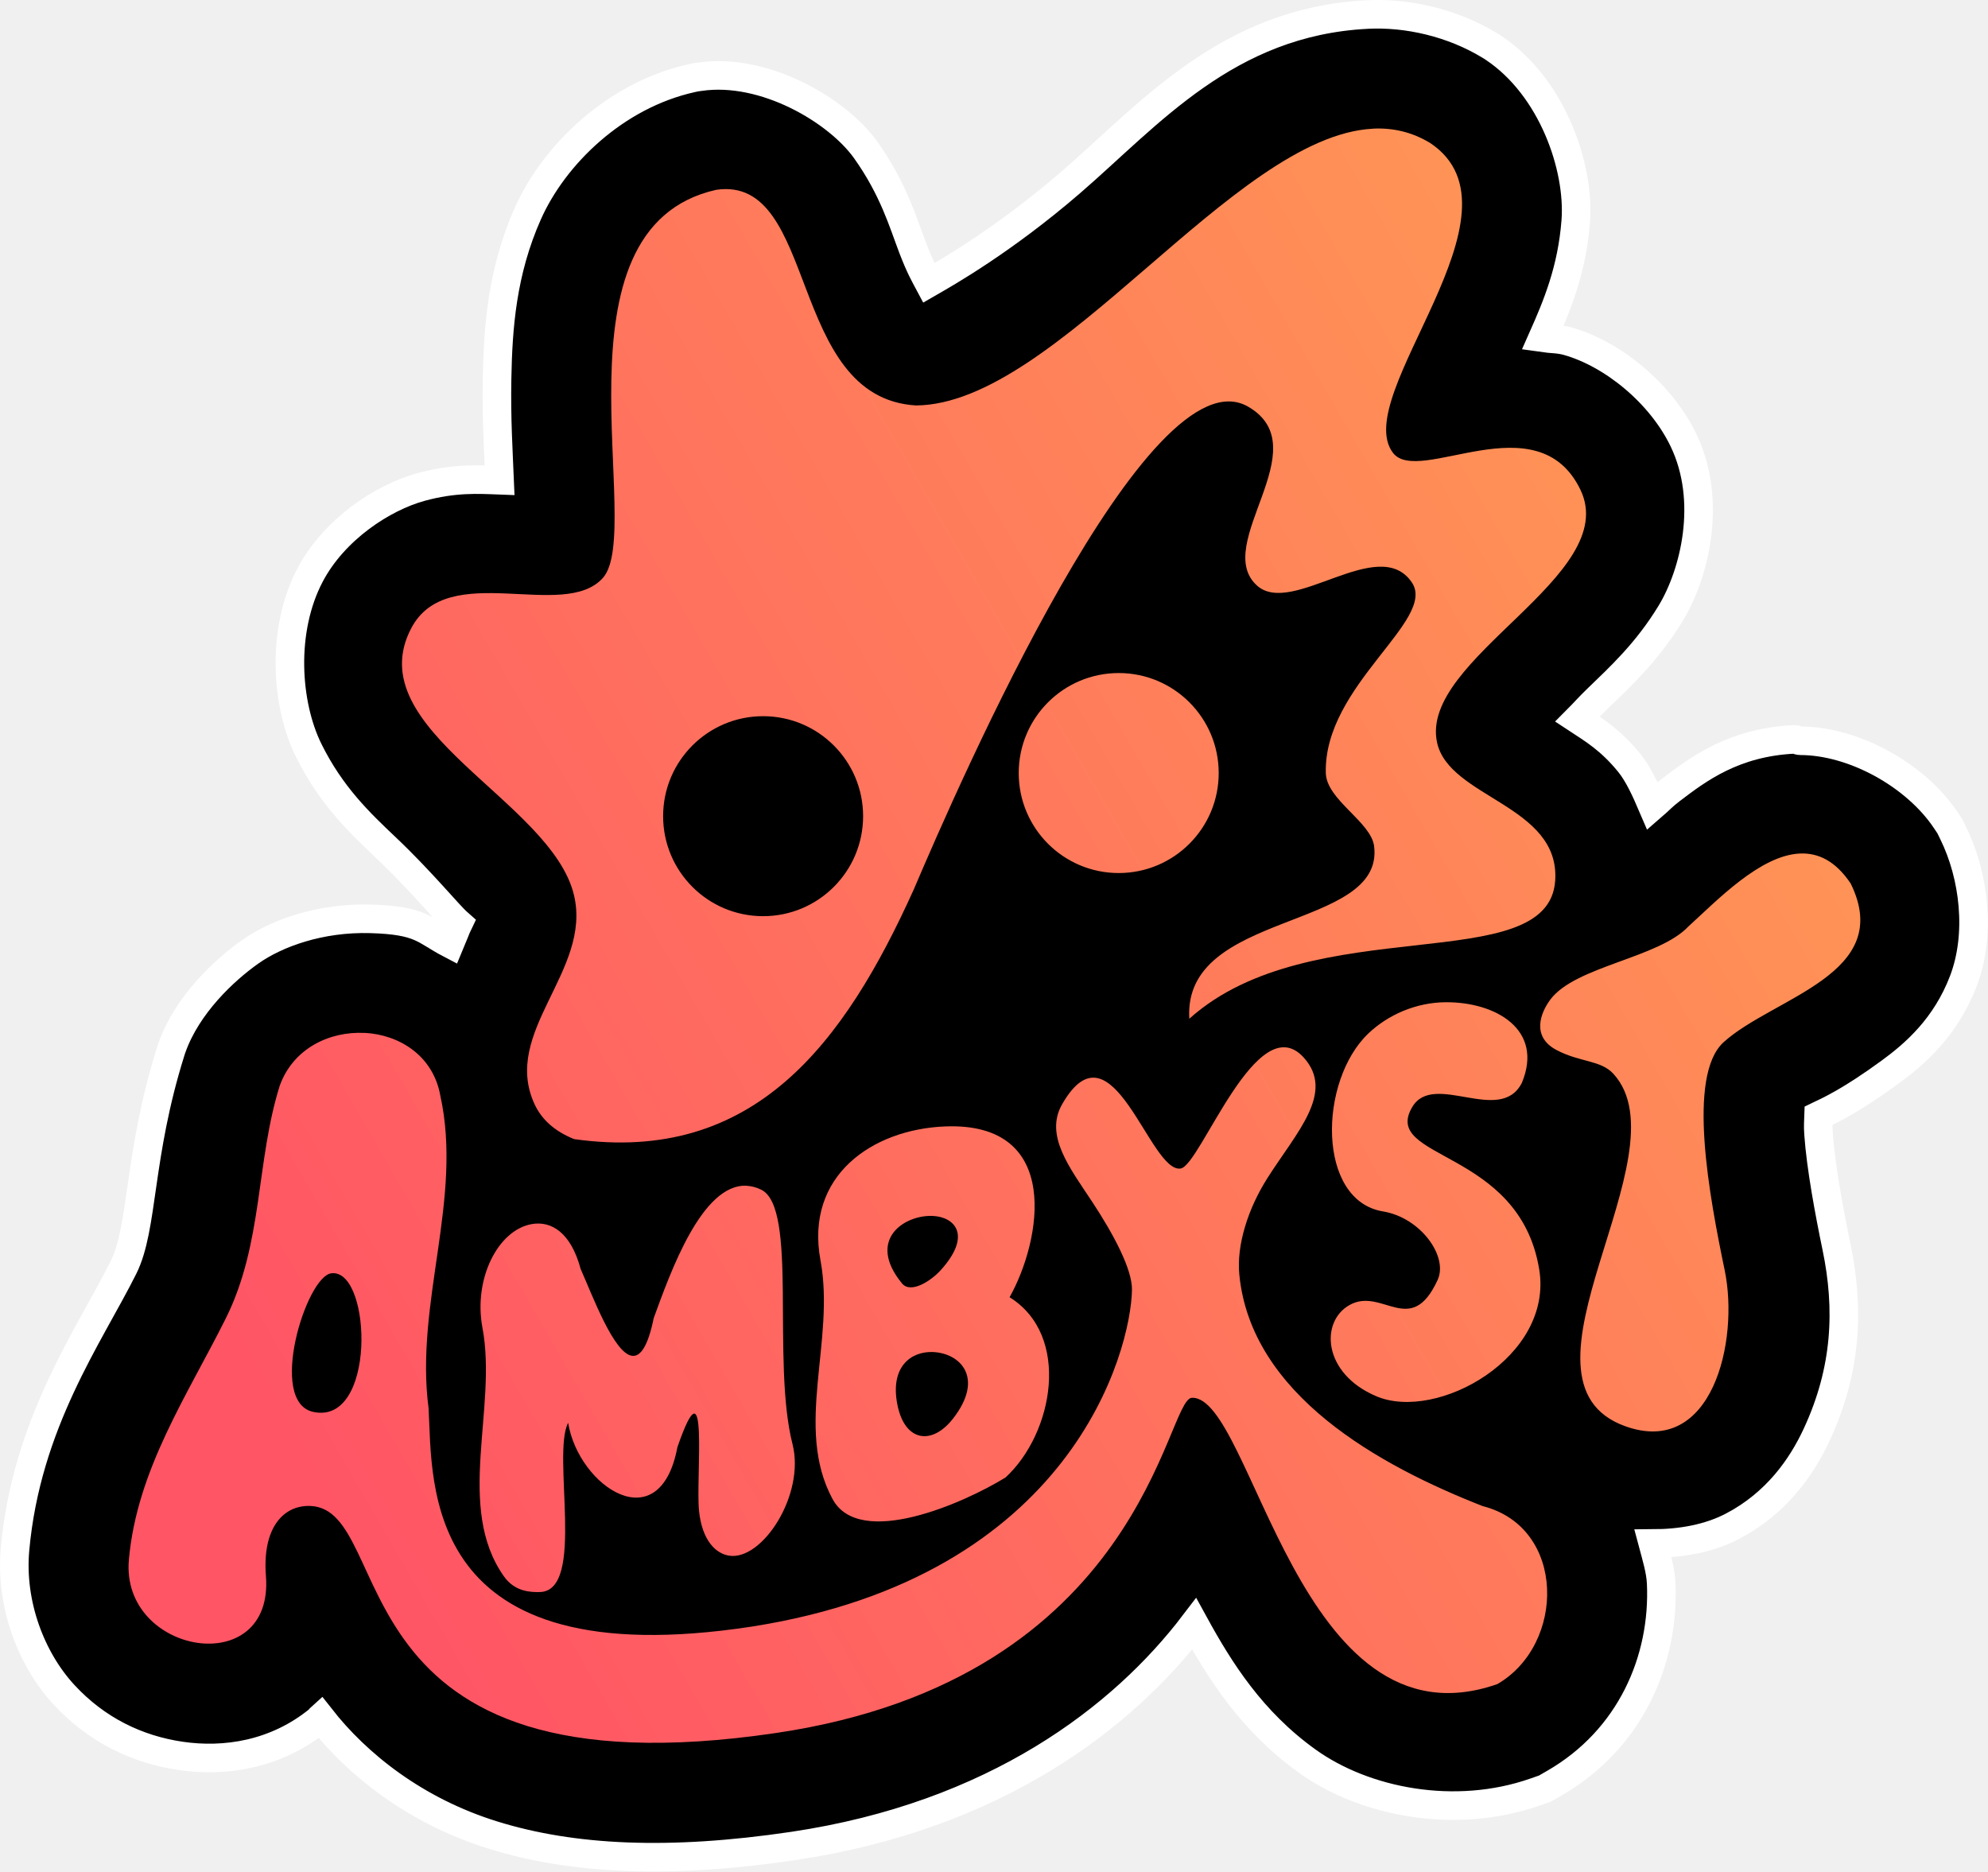
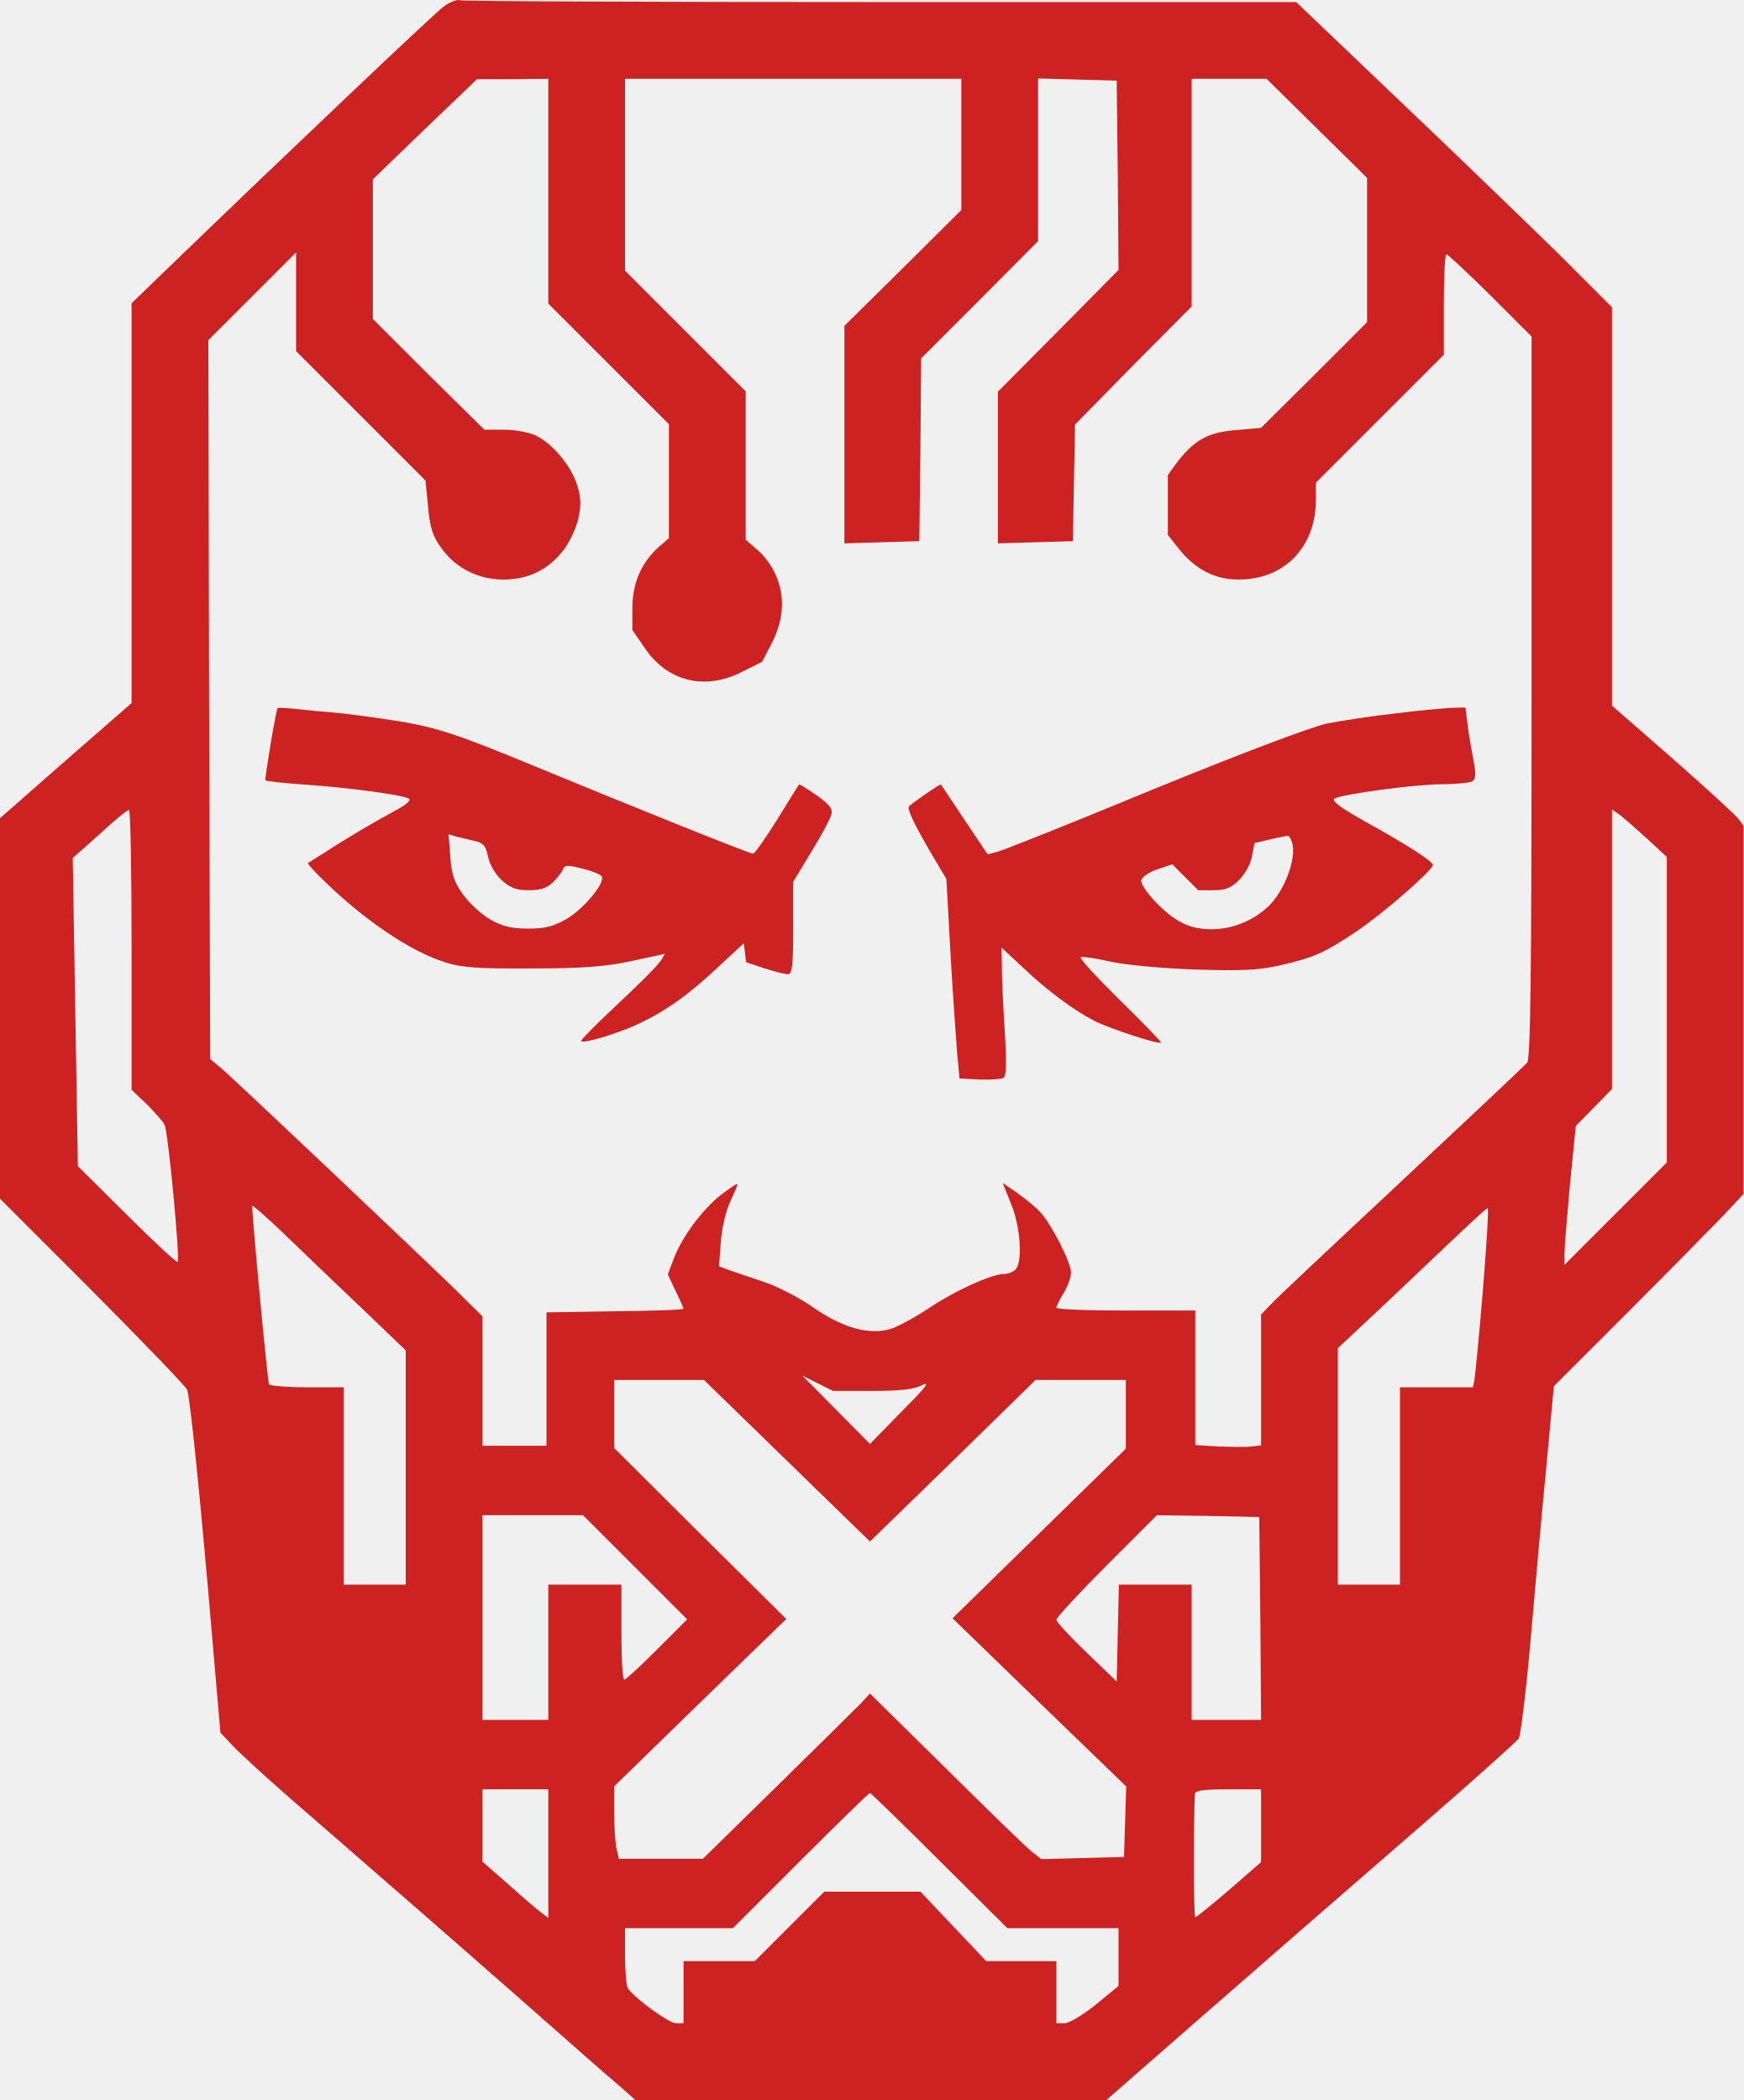
- <svg xmlns="http://www.w3.org/2000/svg" xmlns:xlink="http://www.w3.org/1999/xlink" width="69.586mm" height="65.505mm" viewBox="0 0 69.586 65.505" version="1.1" id="svg1" xml:space="preserve">
-   <defs id="defs1">
-     <linearGradient id="linearGradient82">
-       <stop style="stop-color:#ff5565;stop-opacity:1;" offset="0" id="stop82" />
-       <stop style="stop-color:#ff9655;stop-opacity:1;" offset="1" id="stop83" />
-     </linearGradient>
-     <linearGradient xlink:href="#linearGradient82" id="linearGradient2" gradientUnits="userSpaceOnUse" x1="117.299" y1="160.599" x2="169.795" y2="130.291" />
-   </defs>
-   <g id="layer1" transform="translate(-108.7407,-112.6936)">
-     <g id="g22">
-       <g id="g19" style="display:inline">
-         <path d="m 156.584,113.203 c -4.91,0.253 -7.627,3.515 -10.381,5.889 -2.355,2.03 -4.353,3.159 -4.949,3.502 -0.154,-0.289 -0.31,-0.556 -0.561,-1.211 -0.35,-0.914 -0.674,-2.068 -1.65,-3.441 -0.976,-1.373 -3.533,-2.893 -5.805,-2.563 l -0.15,0.021 -0.147,0.032 c -2.674,0.597 -4.812,2.686 -5.723,4.733 -0.911,2.046 -1.045,4.008 -1.078,5.768 -0.027,1.415 0.046,2.55 0.088,3.57 -0.74,-0.028 -1.587,-0.082 -2.756,0.238 -1.333,0.365 -3.038,1.481 -3.879,3.082 -1.019,1.939 -0.84,4.521 -0.056,6.117 0.784,1.596 1.807,2.565 2.699,3.41 1.276,1.209 2.188,2.344 2.548,2.66 -0.077,0.158 -0.175,0.431 -0.295,0.715 -0.903,-0.473 -1.004,-0.821 -2.777,-0.871 -1.774,-0.05 -3.298,0.509 -4.211,1.152 -0.913,0.644 -2.203,1.852 -2.736,3.341 l -0.027,0.076 -0.023,0.074 c -1.152,3.67 -0.948,6.148 -1.652,7.559 -1.187,2.377 -3.402,5.449 -3.797,9.873 -0.171,1.914 0.568,3.84 1.711,5.078 1.143,1.238 2.565,1.922 4.09,2.145 1.524,0.223 3.33,-0.025 4.853,-1.279 0.018,-0.015 0.023,-0.043 0.041,-0.059 1.279,1.633 3.312,3.266 6.047,4.113 2.785,0.863 6.172,1.019 10.49,0.379 7.084,-1.051 11.547,-4.498 14.043,-7.775 0.892,1.627 2.01,3.412 3.969,4.813 2,1.43 5.159,2.05 7.955,1.076 l 0.356,-0.125 0.324,-0.187 c 2.679,-1.543 3.865,-4.332 3.742,-7.002 -0.021,-0.454 -0.167,-0.922 -0.291,-1.387 0.978,-0.004 1.954,-0.168 2.795,-0.609 1.528,-0.803 2.41,-2.062 2.939,-3.201 1.059,-2.278 1.141,-4.417 0.696,-6.563 -0.256,-1.232 -0.55,-2.809 -0.631,-3.967 -0.022,-0.313 -0.002,-0.422 0.004,-0.635 0.401,-0.192 1.114,-0.514 2.494,-1.521 0.868,-0.633 1.956,-1.574 2.575,-3.201 0.619,-1.628 0.378,-3.67 -0.36,-5.17 l -0.117,-0.24 -0.148,-0.221 c -1.043,-1.556 -3.204,-2.772 -5.097,-2.77 -0.061,8e-5 -0.125,-0.051 -0.186,-0.049 -2.129,0.097 -3.377,1.04 -4.336,1.771 -0.298,0.228 -0.393,0.349 -0.642,0.564 -0.239,-0.558 -0.492,-1.119 -0.815,-1.516 -0.661,-0.811 -1.256,-1.163 -1.807,-1.525 0.259,-0.26 0.363,-0.392 0.684,-0.703 0.793,-0.768 1.736,-1.626 2.575,-3.002 0.838,-1.376 1.473,-3.932 0.449,-6.059 -0.798,-1.658 -2.492,-3.023 -4.043,-3.464 -0.328,-0.093 -0.585,-0.075 -0.885,-0.119 0.5,-1.125 1.028,-2.384 1.157,-4.088 0.142,-1.889 -0.823,-4.685 -2.861,-6.051 l -0.072,-0.049 -0.072,-0.043 c -1.316,-0.802 -2.9,-1.159 -4.303,-1.086 z" style="baseline-shift:baseline;display:inline;overflow:visible;vector-effect:none;stroke:#ffffff;stroke-linecap:square;enable-background:accumulate;stop-color:#000000;stop-opacity:1" id="path30" />
-         <path id="path1" style="display:inline;fill:url(#linearGradient2);stroke-width:4;stroke-linecap:square" d="m 156.791,117.199 c -4.898,0.253 -11.044,9.647 -15.988,9.686 -4.521,-0.273 -3.404,-8.069 -6.99,-7.548 -5.993,1.337 -2.481,11.922 -3.97,13.585 -1.37,1.531 -5.433,-0.666 -6.708,1.761 -1.868,3.556 4.908,6.029 5.697,9.341 0.633,2.659 -2.559,4.786 -1.377,7.324 0.236,0.506 0.671,0.931 1.383,1.216 6.308,0.888 9.459,-3.363 11.886,-8.735 1.611,-3.781 8.222,-18.924 11.71,-16.899 2.475,1.438 -1.283,4.81 0.3,6.254 1.23,1.122 4.261,-1.819 5.425,-0.106 0.892,1.313 -3.092,3.604 -3.011,6.673 0.025,0.942 1.585,1.707 1.691,2.561 0.369,2.975 -6.703,2.224 -6.469,6.039 4.283,-3.849 12.575,-1.389 12.807,-4.834 0.179,-2.644 -3.718,-2.89 -4.136,-4.84 -0.628,-2.932 6.471,-5.824 5.02,-8.84 -1.502,-3.121 -5.671,-0.113 -6.564,-1.296 -1.523,-2.016 4.908,-8.428 1.309,-10.839 -0.642,-0.391 -1.316,-0.541 -2.016,-0.505 z m -8.892,19.052 a 3.5,3.5 0 0 0 -3.5,3.5 3.5,3.5 0 0 0 3.5,3.5 3.5,3.5 0 0 0 3.5,-3.5 3.5,3.5 0 0 0 -3.5,-3.5 z m -12.447,1.51 a 3.5,3.5 0 0 1 3.5,3.5 3.5,3.5 0 0 1 -3.5,3.5 3.5,3.5 0 0 1 -3.5,-3.5 3.5,3.5 0 0 1 3.5,-3.5 z m 36.29,4.807 c -1.392,0.064 -2.889,1.632 -3.899,2.55 -1.044,1.112 -3.957,1.387 -4.835,2.561 -0.347,0.464 -0.671,1.298 0.215,1.766 0.827,0.437 1.55,0.348 1.994,0.836 2.564,2.813 -4.012,10.748 0.417,12.334 3.038,1.088 3.99,-2.982 3.477,-5.457 -0.526,-2.533 -1.342,-6.807 -0.037,-7.988 1.742,-1.575 6.006,-2.381 4.446,-5.553 -0.533,-0.796 -1.144,-1.078 -1.777,-1.049 z m -12.392,5.205 c -1.051,0.005 -2.034,0.447 -2.711,1.092 -1.753,1.669 -1.807,5.848 0.511,6.23 1.314,0.216 2.29,1.573 1.913,2.396 -0.941,2.053 -1.943,0.235 -3.086,0.881 -1.037,0.586 -0.935,2.398 0.939,3.192 2.131,0.903 6.205,-1.372 5.702,-4.44 -0.697,-4.247 -5.563,-3.82 -4.44,-5.69 0.753,-1.252 3.076,0.65 3.833,-0.841 0.772,-1.859 -0.91,-2.829 -2.661,-2.82 z m -37.847,1.075 c -1.225,-0.065 -2.503,0.542 -2.971,1.848 -0.837,2.667 -0.576,5.515 -1.89,8.147 -1.351,2.705 -3.11,5.297 -3.39,8.441 -0.297,3.326 5.084,4.243 4.797,0.572 -0.133,-1.701 0.625,-2.489 1.556,-2.452 3.098,0.123 0.646,10.268 16.308,7.945 12.839,-1.904 13.628,-11.698 14.547,-11.731 2.125,-0.077 3.72,12.45 10.69,10.022 2.391,-1.377 2.426,-5.486 -0.511,-6.231 -3.616,-1.417 -8.116,-3.896 -8.519,-8.112 -0.098,-1.025 0.303,-2.296 0.983,-3.367 1.021,-1.608 2.378,-2.992 1.275,-4.218 -1.632,-1.812 -3.608,3.758 -4.306,3.88 -1.085,0.189 -2.395,-5.309 -4.152,-2.251 -0.627,1.091 0.261,2.22 1.05,3.416 0.758,1.149 1.406,2.373 1.393,3.086 -0.039,2.116 -2.072,10.018 -13.299,11.782 -11.617,1.781 -11.177,-4.99 -11.321,-7.634 -0.488,-3.681 1.21,-7.343 0.408,-10.96 -0.252,-1.384 -1.423,-2.121 -2.647,-2.186 z m 20.32,3.272 c -2.537,0.1 -4.914,1.718 -4.363,4.686 0.525,2.827 -0.929,5.841 0.421,8.353 0.946,1.76 4.605,0.143 6.055,-0.751 1.683,-1.546 2.301,-4.97 0.143,-6.31 1.108,-1.968 1.872,-6.141 -2.256,-5.978 z m -6.945,2.076 c -1.575,-0.081 -2.679,3.057 -3.255,4.632 -0.202,0.988 -0.461,1.344 -0.741,1.322 -0.647,-0.051 -1.404,-2.118 -1.817,-3.041 -0.345,-1.284 -1.032,-1.692 -1.716,-1.57 -1.187,0.213 -2.042,1.93 -1.721,3.628 0.532,2.82 -0.962,6.278 0.753,8.703 0.386,0.546 0.951,0.554 1.257,0.547 1.614,-0.039 0.408,-4.801 0.989,-5.922 0.368,2.233 3.206,4.137 3.824,0.854 1.117,-3.232 0.637,1.095 0.759,2.238 0.111,1.034 0.587,1.479 1.042,1.555 1.167,0.196 2.678,-2.135 2.23,-3.898 -0.743,-2.922 0.203,-8.289 -1.101,-8.912 -0.173,-0.083 -0.34,-0.125 -0.503,-0.134 z m 6.518,1.057 c 0.77,0.037 1.38,0.681 0.262,1.91 -0.313,0.344 -1.032,0.833 -1.346,0.45 -1.257,-1.533 0.093,-2.408 1.084,-2.36 z m -20.996,2.003 c 1.355,-0.009 1.502,5.331 -0.695,4.856 -1.608,-0.347 -0.25,-4.737 0.63,-4.851 0.022,-0.003 0.044,-0.005 0.065,-0.005 z m 20.986,2.76 c 0.966,0.033 1.826,0.902 0.715,2.329 -0.736,0.945 -1.686,0.816 -1.947,-0.475 -0.271,-1.346 0.481,-1.879 1.232,-1.854 z" />
-       </g>
-     </g>
+ <svg xmlns="http://www.w3.org/2000/svg" version="1.0" width="477pt" height="574.563pt" viewBox="0 0 477 574.563" preserveAspectRatio="xMidYMid" id="svg3">
+   <defs id="defs3" />
+   <g transform="matrix(0.1,0,0,-0.1,-466,674.563)" fill="#cc2222" stroke="none" id="g3">
+     <path d="m 5873,6727 c -27,-20 -444,-416 -765,-726 l -88,-85 v -547 -547 l -180,-157 -180,-158 v -520 -521 l 252,-252 c 139,-140 256,-261 260,-271 8,-20 37,-305 69,-683 l 22,-255 36,-38 c 20,-21 92,-87 161,-147 69,-60 166,-144 215,-187 50,-43 216,-188 370,-323 153,-135 295,-260 316,-277 l 37,-33 h 644 645 l 224,196 c 278,243 343,299 649,565 135,117 249,220 255,228 5,9 20,129 32,266 12,138 31,351 43,474 l 21,224 201,201 c 111,111 227,229 260,263 l 58,62 v 504 503 l -14,19 c -8,11 -89,85 -180,165 l -166,145 v 545 545 l -147,147 c -82,80 -276,268 -433,417 l -284,271 H 7069 c -626,0 -1143,2 -1151,5 -7,3 -28,-5 -45,-18 z m 287,-505 v -307 l 165,-165 165,-165 v -156 -156 l -30,-26 c -46,-42 -70,-98 -70,-165 v -60 l 33,-48 c 62,-93 165,-119 268,-66 l 54,27 28,54 c 32,65 35,127 8,186 -10,23 -32,53 -50,67 l -31,27 v 203 203 l -165,165 -165,165 v 262 263 h 460 460 v -179 -180 l -160,-159 -160,-158 v -297 -298 l 103,3 102,3 3,250 2,250 160,160 160,161 v 223 222 l 108,-3 107,-3 3,-259 2,-259 -165,-167 -165,-166 v -207 -208 l 103,3 102,3 3,160 3,159 159,162 160,161 v 312 311 h 103 102 l 138,-136 137,-135 v -198 -197 l -145,-145 -145,-144 -68,-6 c -76,-6 -113,-26 -160,-86 l -27,-37 v -82 -82 l 31,-39 c 45,-56 98,-83 163,-83 125,0 211,89 211,219 v 46 l 175,175 175,175 v 137 c 0,76 3,138 7,138 4,0 58,-51 120,-112 l 113,-113 v -985 c 0,-774 -3,-990 -12,-1002 -7,-8 -164,-156 -348,-328 -184,-172 -345,-323 -357,-337 l -23,-24 v -179 -179 l -27,-3 c -16,-2 -56,-1 -90,0 l -63,4 v 184 184 h -190 c -104,0 -190,3 -190,8 0,4 9,22 20,40 11,18 20,43 20,56 0,27 -52,130 -84,165 -11,13 -40,36 -62,52 l -41,28 23,-57 c 26,-62 32,-160 12,-180 -7,-7 -21,-12 -32,-12 -35,-1 -132,-45 -204,-93 -37,-25 -84,-50 -104,-57 -60,-18 -132,2 -214,59 -40,28 -99,58 -139,71 -38,13 -81,27 -94,32 l -24,9 5,67 c 3,39 14,85 26,111 12,25 21,46 19,47 -1,2 -21,-12 -44,-29 -51,-40 -106,-114 -129,-173 l -17,-45 21,-45 c 12,-24 22,-47 22,-49 0,-3 -84,-6 -187,-7 l -188,-3 v -183 -182 h -87 -88 v 177 177 l -77,76 c -102,99 -599,570 -638,603 l -30,25 -3,984 -2,983 120,120 120,120 v -135 -135 l 177,-177 177,-177 7,-71 c 5,-56 12,-80 35,-112 39,-56 102,-88 171,-88 66,0 120,25 161,76 17,20 36,59 43,86 9,38 9,59 -1,93 -15,53 -67,116 -114,139 -19,9 -58,16 -88,16 h -53 l -153,151 -152,152 v 191 191 l 142,137 143,137 h 98 l 97,1 z M 5020,4147 v -383 l 41,-39 c 22,-22 44,-47 49,-56 10,-17 43,-369 36,-376 -2,-3 -65,55 -139,129 l -134,133 -7,421 -7,422 73,65 c 40,37 76,67 81,67 4,0 7,-172 7,-383 z m 4145,305 55,-51 v -418 -418 l -140,-140 -140,-140 v 30 c 0,17 7,102 15,190 l 16,160 49,50 50,51 v 382 383 l 20,-14 c 10,-7 44,-37 75,-65 z M 5648,3168 5770,3051 v -321 -320 h -85 -85 v 270 270 h -99 c -55,0 -102,4 -105,8 -4,7 -46,453 -46,488 0,4 39,-30 88,-77 48,-46 142,-137 210,-201 z m 3069,50 c -10,-123 -21,-233 -23,-245 l -4,-23 h -100 -100 v -270 -270 h -85 -85 v 323 324 l 143,134 c 243,231 262,248 267,249 3,0 -3,-100 -13,-222 z M 7045,2940 c 77,0 115,4 138,16 24,12 9,-7 -56,-72 l -87,-89 -93,94 -92,93 42,-21 42,-21 z m -232,-191 227,-221 227,221 226,221 h 124 123 v -94 -94 l -237,-232 -237,-232 237,-230 238,-230 -3,-97 -3,-96 -113,-3 -113,-3 -27,21 c -15,12 -120,114 -234,227 l -208,205 -27,-29 c -16,-16 -119,-118 -229,-226 l -201,-197 h -115 -115 l -7,31 c -3,17 -6,62 -6,99 v 68 l 235,229 236,229 -236,234 -235,234 v 93 93 h 123 123 z m -416,-291 143,-143 -82,-82 c -46,-46 -86,-83 -90,-83 -5,0 -8,59 -8,130 v 130 h -100 -100 v -185 -185 h -90 -90 v 280 280 h 137 138 z m 1711,-140 2,-278 h -95 -95 v 185 185 h -100 -99 l -3,-132 -3,-133 -82,79 c -46,44 -83,84 -83,90 0,6 62,73 138,149 l 137,137 140,-2 140,-3 z M 6160,1674 v -176 l -17,13 c -10,7 -51,42 -90,77 l -73,64 v 99 99 h 90 90 z m 1950,76 v -99 l -87,-76 c -48,-41 -90,-75 -93,-75 -5,0 -5,269 -1,338 1,9 26,12 91,12 h 90 z m -880,-95 186,-185 h 152 152 v -79 -79 l -62,-51 c -35,-28 -73,-51 -85,-51 h -23 v 85 85 h -96 -96 l -90,95 -90,95 h -132 -131 l -95,-95 -95,-95 h -97 -98 v -85 -85 h -21 c -19,0 -111,67 -131,95 -4,5 -8,45 -8,88 v 77 h 148 147 l 185,185 c 102,102 187,185 190,185 2,0 88,-83 190,-185 z" id="path1" />
+     <path d="m 5419,4808 c -8,-27 -35,-194 -33,-197 2,-3 50,-8 107,-12 118,-8 266,-28 285,-38 8,-5 -6,-17 -40,-35 -55,-30 -124,-70 -193,-115 -22,-14 -41,-26 -43,-27 -1,-1 13,-17 33,-37 114,-114 247,-205 345,-235 44,-14 92,-17 235,-16 139,0 201,5 272,20 l 92,20 -10,-17 c -5,-10 -56,-62 -114,-116 -58,-54 -105,-101 -105,-105 0,-10 92,17 154,45 75,35 138,79 221,157 l 70,65 3,-26 3,-26 51,-17 c 28,-9 57,-16 64,-16 11,0 14,25 14,126 v 127 l 49,81 c 27,44 52,90 55,102 5,16 -3,27 -39,53 -26,18 -48,32 -49,30 -2,-2 -29,-46 -60,-96 -32,-51 -61,-93 -66,-93 -10,0 -316,123 -665,267 -143,58 -203,78 -290,93 -60,10 -141,21 -180,25 -38,3 -91,8 -117,11 -27,3 -48,4 -49,2 z m 543,-364 c 20,-5 28,-14 33,-42 4,-20 19,-47 37,-64 24,-22 40,-28 75,-28 33,0 50,6 67,23 13,13 25,29 27,36 4,10 14,10 52,0 26,-6 50,-16 53,-21 11,-17 -49,-89 -95,-116 -36,-21 -59,-27 -106,-27 -45,0 -71,6 -104,25 -24,14 -57,44 -74,68 -24,33 -32,55 -35,104 l -5,61 24,-7 c 13,-3 36,-9 51,-12 z" id="path2" />
+     <path d="m 8479,4794 c -63,-7 -148,-20 -189,-28 -45,-10 -233,-81 -475,-180 -220,-91 -413,-168 -427,-171 l -26,-7 -63,94 c -34,51 -63,95 -65,97 -2,2 -54,-33 -87,-59 -7,-6 14,-51 71,-147 l 31,-52 11,-198 c 6,-109 15,-232 18,-273 l 7,-75 55,-3 c 30,-1 60,1 66,5 7,6 8,43 3,123 -4,63 -8,142 -8,174 l -1,59 58,-54 c 66,-63 140,-118 197,-147 42,-21 176,-65 181,-59 2,2 -49,54 -113,117 -64,63 -112,115 -106,117 6,2 44,-4 84,-13 42,-9 141,-18 230,-21 123,-4 171,-2 229,11 96,22 124,35 212,94 73,49 208,167 208,181 0,10 -70,55 -189,121 -66,37 -89,55 -80,61 23,12 221,39 295,39 38,0 75,4 82,8 10,7 10,20 3,58 -5,27 -13,70 -16,97 l -6,47 -37,-1 c -20,-1 -89,-7 -153,-15 z m -284,-354 c 13,-42 -22,-136 -67,-176 -56,-52 -137,-73 -207,-54 -29,8 -59,27 -93,61 -28,28 -48,57 -46,66 2,9 22,23 44,30 l 41,14 36,-36 35,-35 h 42 c 32,0 48,6 70,28 16,16 32,45 35,65 l 7,36 42,10 c 22,5 44,9 48,10 4,1 10,-8 13,-19 z" id="path3" />
  </g>
</svg>
